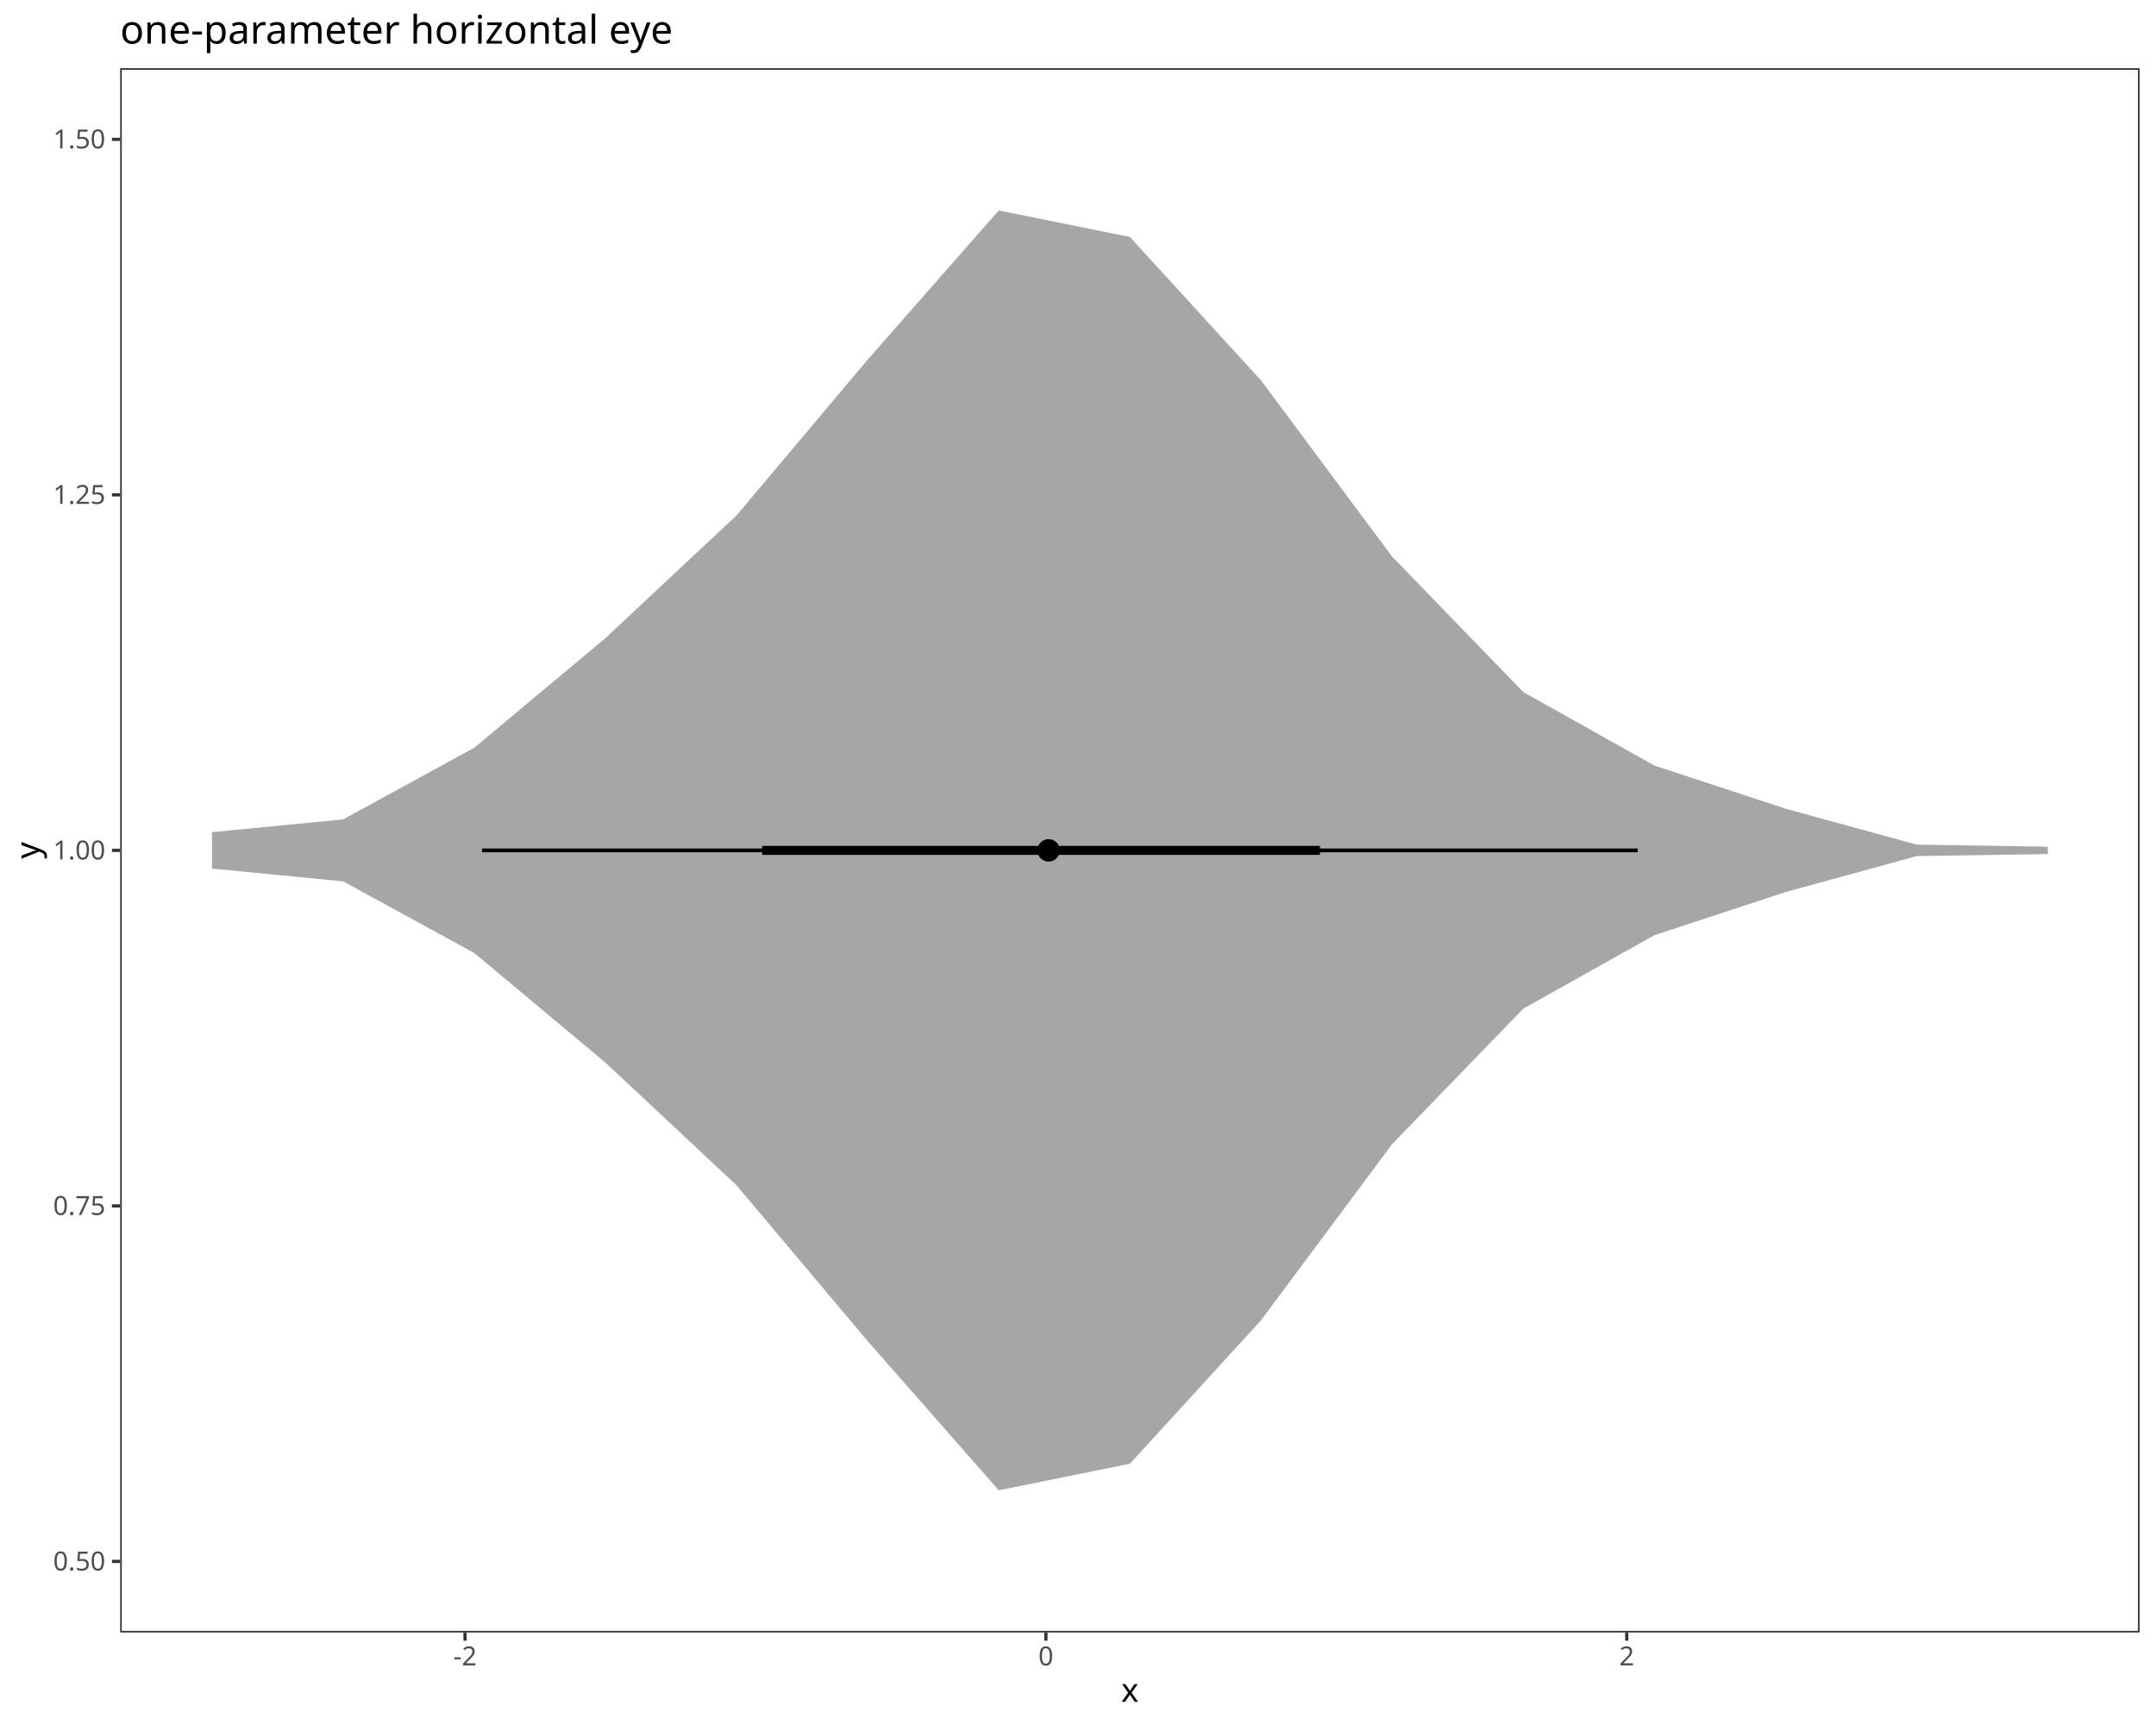
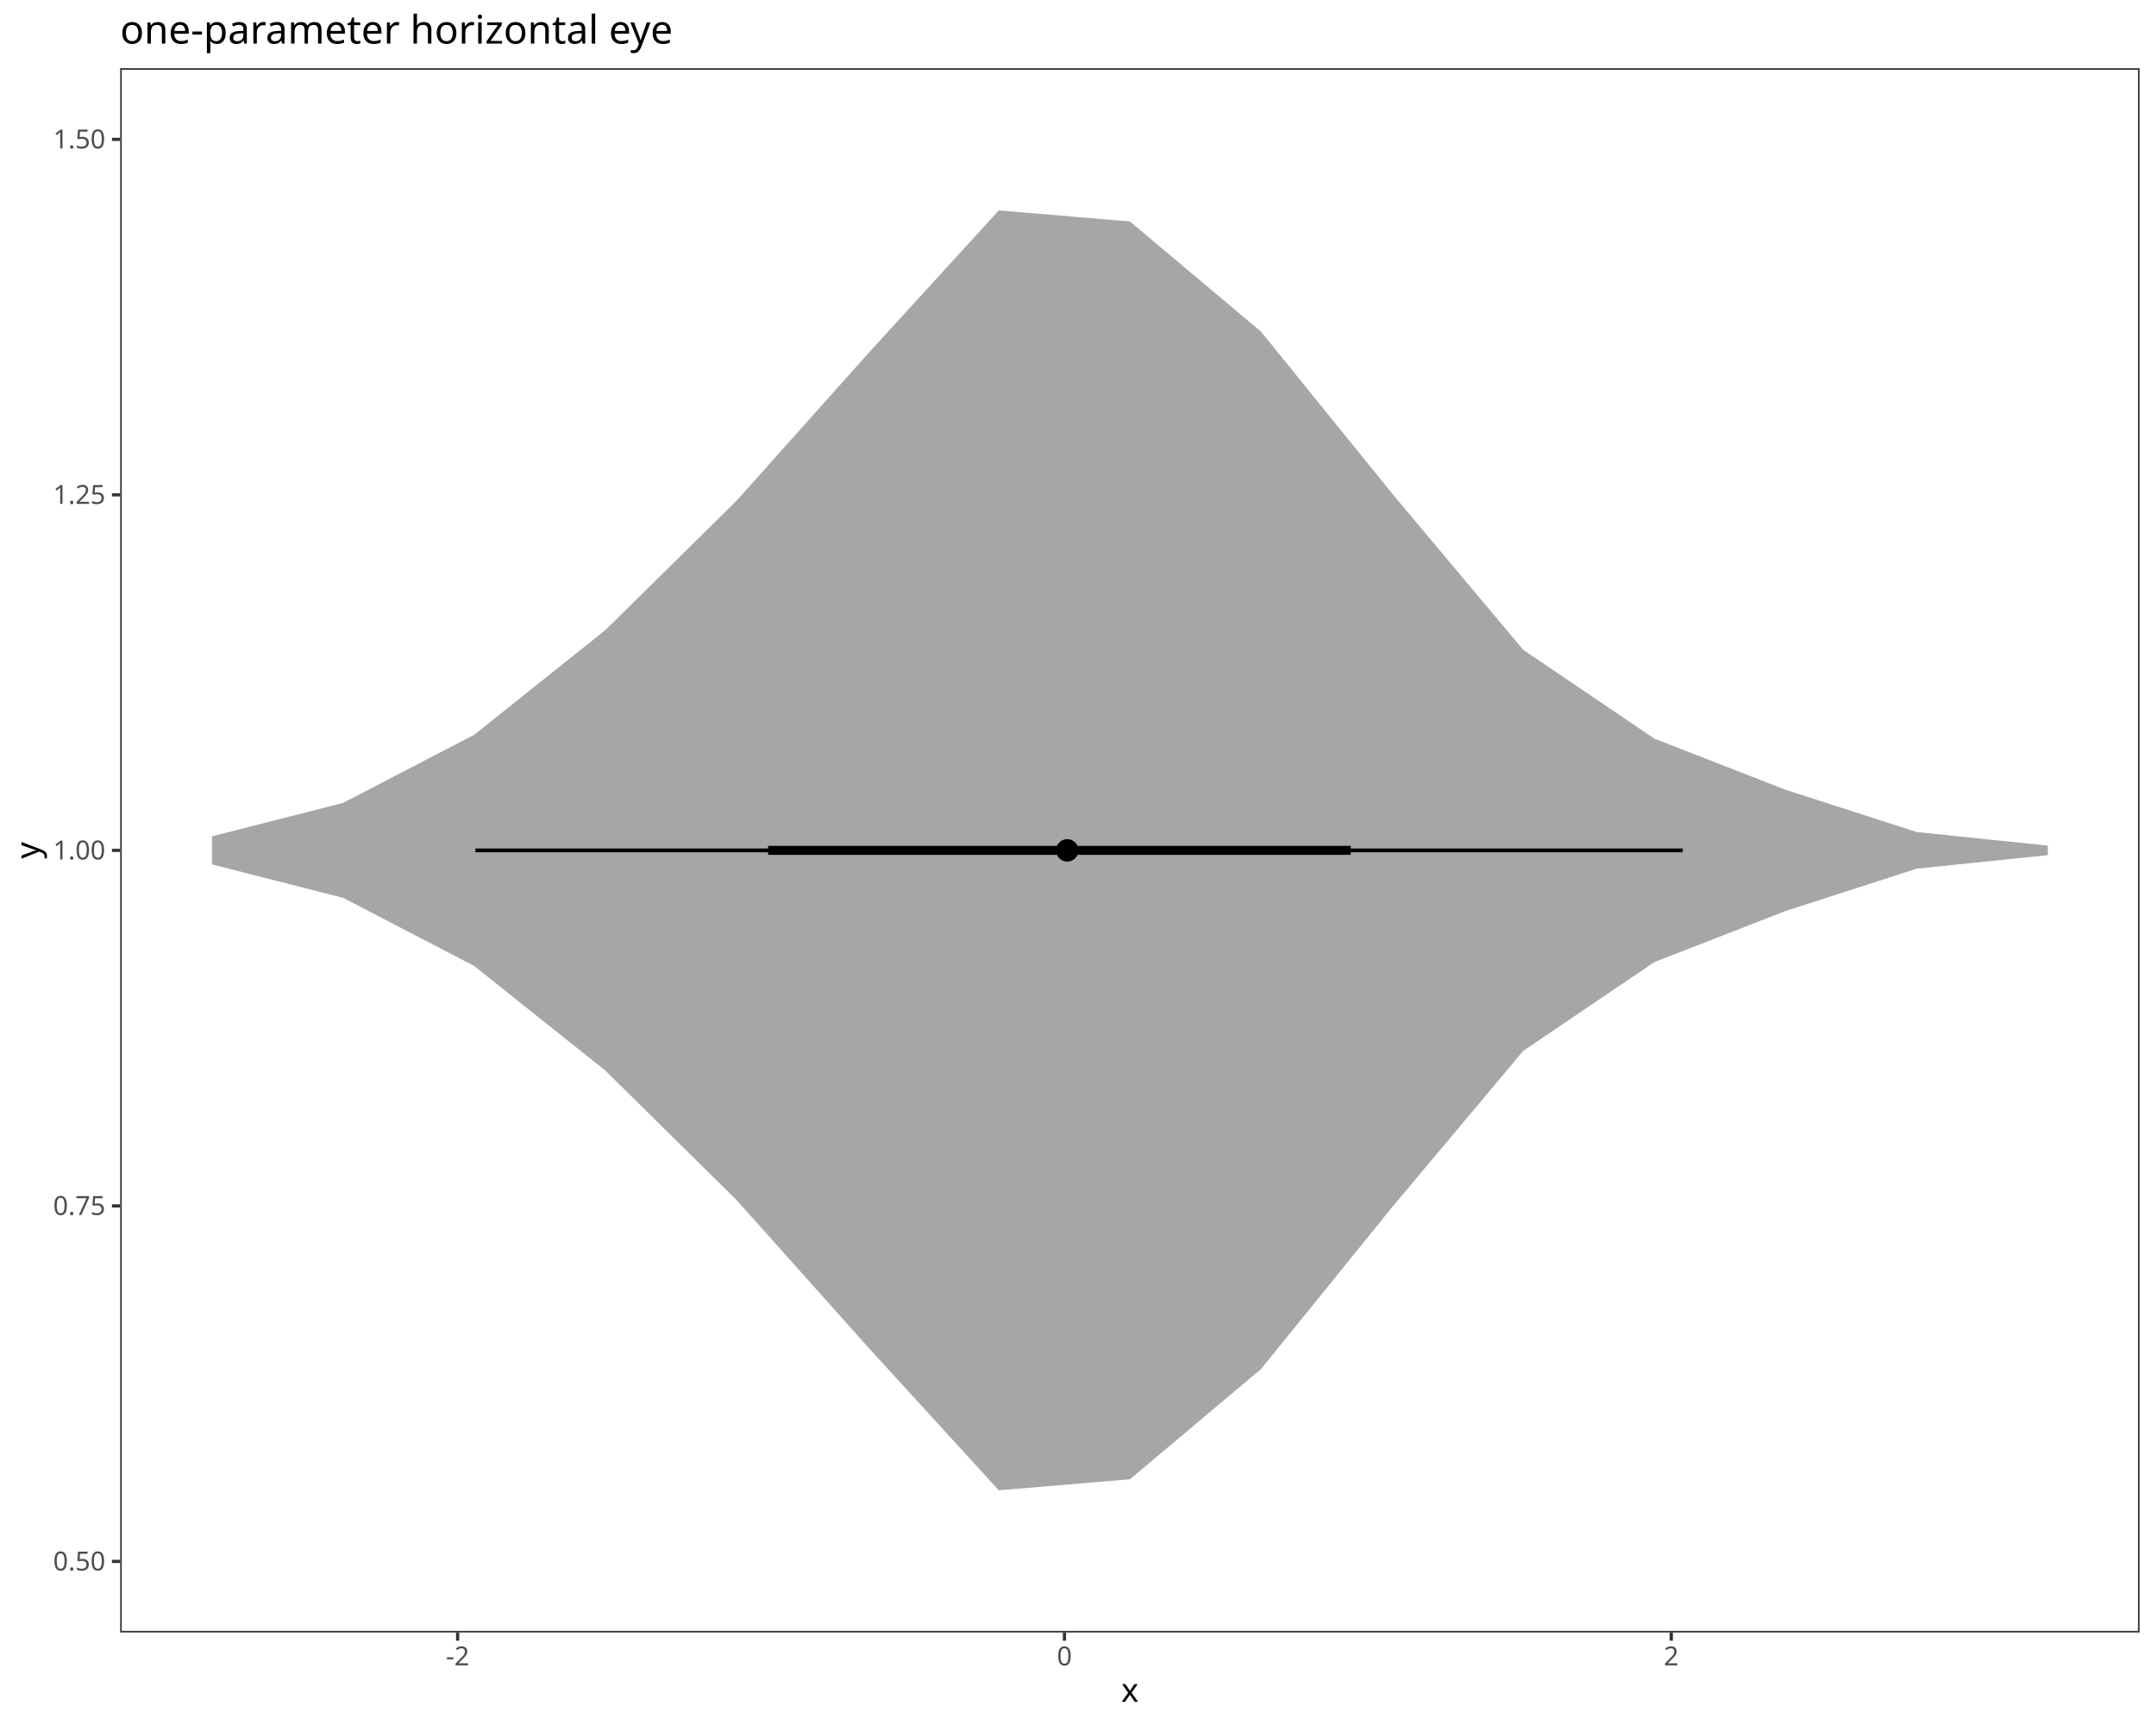
<svg xmlns="http://www.w3.org/2000/svg" class="svglite" data-engine-version="2.0" width="720.00pt" height="576.00pt" viewBox="0 0 720.00 576.00">
  <defs>
    <style type="text/css">
    .svglite line, .svglite polyline, .svglite polygon, .svglite path, .svglite rect, .svglite circle {
      fill: none;
      stroke: #000000;
      stroke-linecap: round;
      stroke-linejoin: round;
      stroke-miterlimit: 10.00;
    }
  </style>
  </defs>
  <rect width="100%" height="100%" style="stroke: none; fill: #FFFFFF;" />
  <defs>
    <clipPath id="cpMC4wMHw3MjAuMDB8MC4wMHw1NzYuMDA=">
      <rect x="0.00" y="0.00" width="720.00" height="576.00" />
    </clipPath>
  </defs>
  <g clip-path="url(#cpMC4wMHw3MjAuMDB8MC4wMHw1NzYuMDA=)">
    <rect x="0.00" y="0.00" width="720.00" height="576.00" style="stroke-width: 1.07; stroke: #FFFFFF; fill: #FFFFFF;" />
  </g>
  <defs>
    <clipPath id="cpNDAuMTN8NzE0LjUyfDIyLjc4fDU0NS4xMQ==">
      <rect x="40.13" y="22.78" width="674.39" height="522.33" />
    </clipPath>
  </defs>
  <g clip-path="url(#cpNDAuMTN8NzE0LjUyfDIyLjc4fDU0NS4xMQ==)">
    <rect x="40.13" y="22.78" width="674.39" height="522.33" style="stroke-width: 1.07; stroke: none; fill: #FFFFFF;" />
-     <polygon points="70.79,277.87 114.58,273.61 158.37,249.69 202.16,213.10 245.95,172.13 289.74,120.11 333.54,70.27 377.33,79.13 421.12,127.03 464.91,185.87 508.70,231.09 552.49,255.63 596.28,270.03 640.08,282.03 683.87,282.72 683.87,285.18 640.08,285.86 596.28,297.87 552.49,312.27 508.70,336.81 464.91,382.02 421.12,440.86 377.33,488.77 333.54,497.63 289.74,447.79 245.95,395.76 202.16,354.79 158.37,318.21 114.58,294.29 70.79,290.03 " style="stroke-width: 2.13; stroke: none; fill: #A6A6A6;" />
-     <line x1="160.97" y1="283.95" x2="546.93" y2="283.95" style="stroke-width: 1.28; stroke-linecap: butt;" />
-     <line x1="254.54" y1="283.95" x2="440.80" y2="283.95" style="stroke-width: 2.99; stroke-linecap: butt;" />
-     <circle cx="350.17" cy="283.95" r="1.68" style="stroke-width: 1.06; fill: #000000;" />
-     <circle cx="350.17" cy="283.95" r="3.22" style="stroke-width: 1.06; fill: #000000;" />
+     <polygon points="70.79,279.26 114.58,268.10 158.37,245.34 202.16,210.40 245.95,167.22 289.74,118.22 333.54,70.27 377.33,73.94 421.12,110.74 464.91,164.81 508.70,217.00 552.49,246.64 596.28,263.71 640.08,277.83 683.87,282.35 683.87,285.55 640.08,290.06 596.28,304.19 552.49,321.26 508.70,350.89 464.91,403.08 421.12,457.15 377.33,493.95 333.54,497.63 289.74,449.68 245.95,400.68 202.16,357.49 158.37,322.55 114.58,299.80 70.79,288.63 " style="stroke-width: 2.13; stroke: none; fill: #A6A6A6;" />
+     <line x1="158.76" y1="283.95" x2="561.96" y2="283.95" style="stroke-width: 1.28; stroke-linecap: butt;" />
+     <line x1="256.51" y1="283.95" x2="451.08" y2="283.95" style="stroke-width: 2.99; stroke-linecap: butt;" />
+     <circle cx="356.41" cy="283.95" r="1.68" style="stroke-width: 1.06; fill: #000000;" />
+     <circle cx="356.41" cy="283.95" r="3.22" style="stroke-width: 1.06; fill: #000000;" />
    <rect x="40.13" y="22.78" width="674.39" height="522.33" style="stroke-width: 1.07; stroke: #333333;" />
  </g>
  <g clip-path="url(#cpMC4wMHw3MjAuMDB8MC4wMHw1NzYuMDA=)">
    <text x="35.20" y="524.40" text-anchor="end" style="font-size: 8.80px; fill: #4D4D4D; font-family: sans;" textLength="17.13px" lengthAdjust="spacingAndGlyphs">0.50</text>
    <text x="35.20" y="405.69" text-anchor="end" style="font-size: 8.80px; fill: #4D4D4D; font-family: sans;" textLength="17.13px" lengthAdjust="spacingAndGlyphs">0.75</text>
    <text x="35.20" y="286.98" text-anchor="end" style="font-size: 8.80px; fill: #4D4D4D; font-family: sans;" textLength="17.13px" lengthAdjust="spacingAndGlyphs">1.00</text>
    <text x="35.20" y="168.26" text-anchor="end" style="font-size: 8.80px; fill: #4D4D4D; font-family: sans;" textLength="17.13px" lengthAdjust="spacingAndGlyphs">1.25</text>
    <text x="35.20" y="49.55" text-anchor="end" style="font-size: 8.80px; fill: #4D4D4D; font-family: sans;" textLength="17.13px" lengthAdjust="spacingAndGlyphs">1.50</text>
    <polyline points="37.39,521.37 40.13,521.37 " style="stroke-width: 1.07; stroke: #333333; stroke-linecap: butt;" />
    <polyline points="37.39,402.66 40.13,402.66 " style="stroke-width: 1.07; stroke: #333333; stroke-linecap: butt;" />
    <polyline points="37.39,283.95 40.13,283.95 " style="stroke-width: 1.07; stroke: #333333; stroke-linecap: butt;" />
    <polyline points="37.39,165.24 40.13,165.24 " style="stroke-width: 1.07; stroke: #333333; stroke-linecap: butt;" />
    <polyline points="37.39,46.53 40.13,46.53 " style="stroke-width: 1.07; stroke: #333333; stroke-linecap: butt;" />
-     <polyline points="155.30,547.85 155.30,545.11 " style="stroke-width: 1.07; stroke: #333333; stroke-linecap: butt;" />
-     <polyline points="349.28,547.85 349.28,545.11 " style="stroke-width: 1.07; stroke: #333333; stroke-linecap: butt;" />
-     <polyline points="543.26,547.85 543.26,545.11 " style="stroke-width: 1.07; stroke: #333333; stroke-linecap: butt;" />
-     <text x="155.30" y="556.10" text-anchor="middle" style="font-size: 8.80px; fill: #4D4D4D; font-family: sans;" textLength="7.82px" lengthAdjust="spacingAndGlyphs">-2</text>
-     <text x="349.28" y="556.10" text-anchor="middle" style="font-size: 8.80px; fill: #4D4D4D; font-family: sans;" textLength="4.89px" lengthAdjust="spacingAndGlyphs">0</text>
-     <text x="543.26" y="556.10" text-anchor="middle" style="font-size: 8.80px; fill: #4D4D4D; font-family: sans;" textLength="4.89px" lengthAdjust="spacingAndGlyphs">2</text>
+     <polyline points="152.83,547.85 152.83,545.11 " style="stroke-width: 1.07; stroke: #333333; stroke-linecap: butt;" />
+     <polyline points="355.48,547.85 355.48,545.11 " style="stroke-width: 1.07; stroke: #333333; stroke-linecap: butt;" />
+     <polyline points="558.12,547.85 558.12,545.11 " style="stroke-width: 1.07; stroke: #333333; stroke-linecap: butt;" />
+     <text x="152.83" y="556.10" text-anchor="middle" style="font-size: 8.80px; fill: #4D4D4D; font-family: sans;" textLength="7.82px" lengthAdjust="spacingAndGlyphs">-2</text>
+     <text x="355.48" y="556.10" text-anchor="middle" style="font-size: 8.80px; fill: #4D4D4D; font-family: sans;" textLength="4.89px" lengthAdjust="spacingAndGlyphs">0</text>
+     <text x="558.12" y="556.10" text-anchor="middle" style="font-size: 8.80px; fill: #4D4D4D; font-family: sans;" textLength="4.89px" lengthAdjust="spacingAndGlyphs">2</text>
    <text x="377.33" y="568.24" text-anchor="middle" style="font-size: 11.00px; font-family: sans;" textLength="5.50px" lengthAdjust="spacingAndGlyphs">x</text>
    <text transform="translate(13.05,283.95) rotate(-90)" text-anchor="middle" style="font-size: 11.00px; font-family: sans;" textLength="5.50px" lengthAdjust="spacingAndGlyphs">y</text>
    <text x="40.13" y="14.56" style="font-size: 13.20px; font-family: sans;" textLength="172.45px" lengthAdjust="spacingAndGlyphs">one-parameter horizontal eye</text>
  </g>
</svg>
